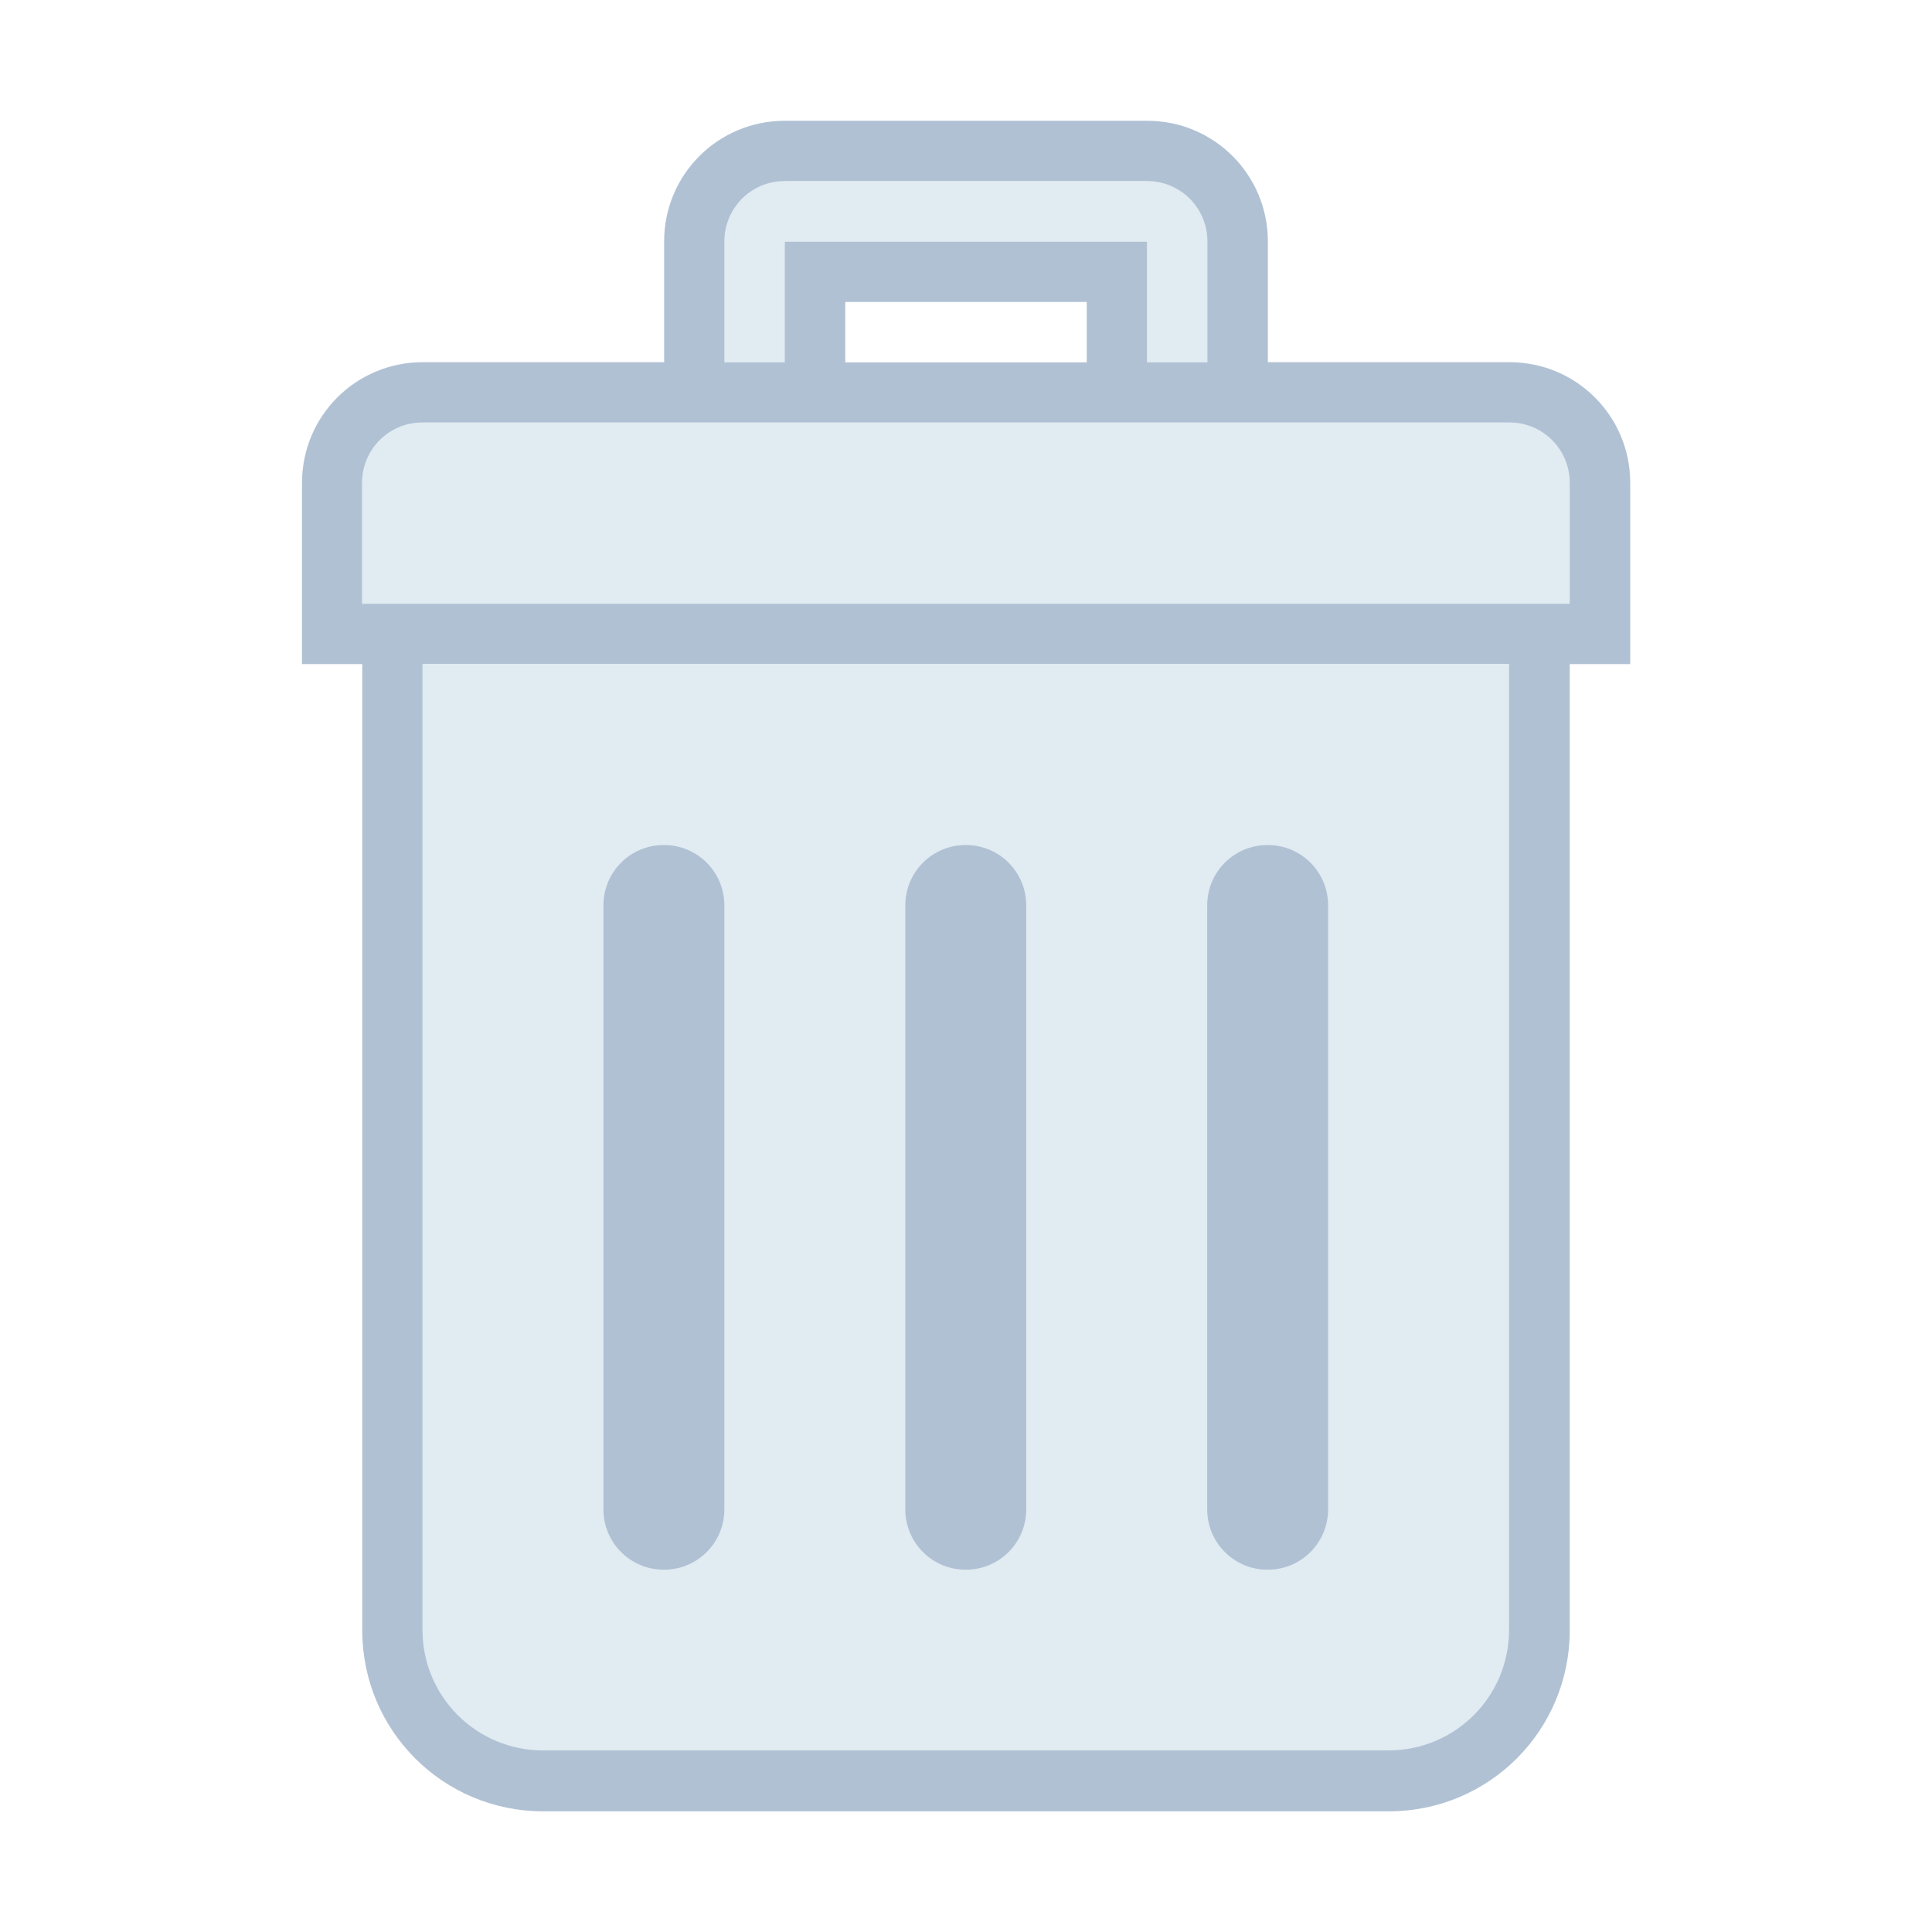
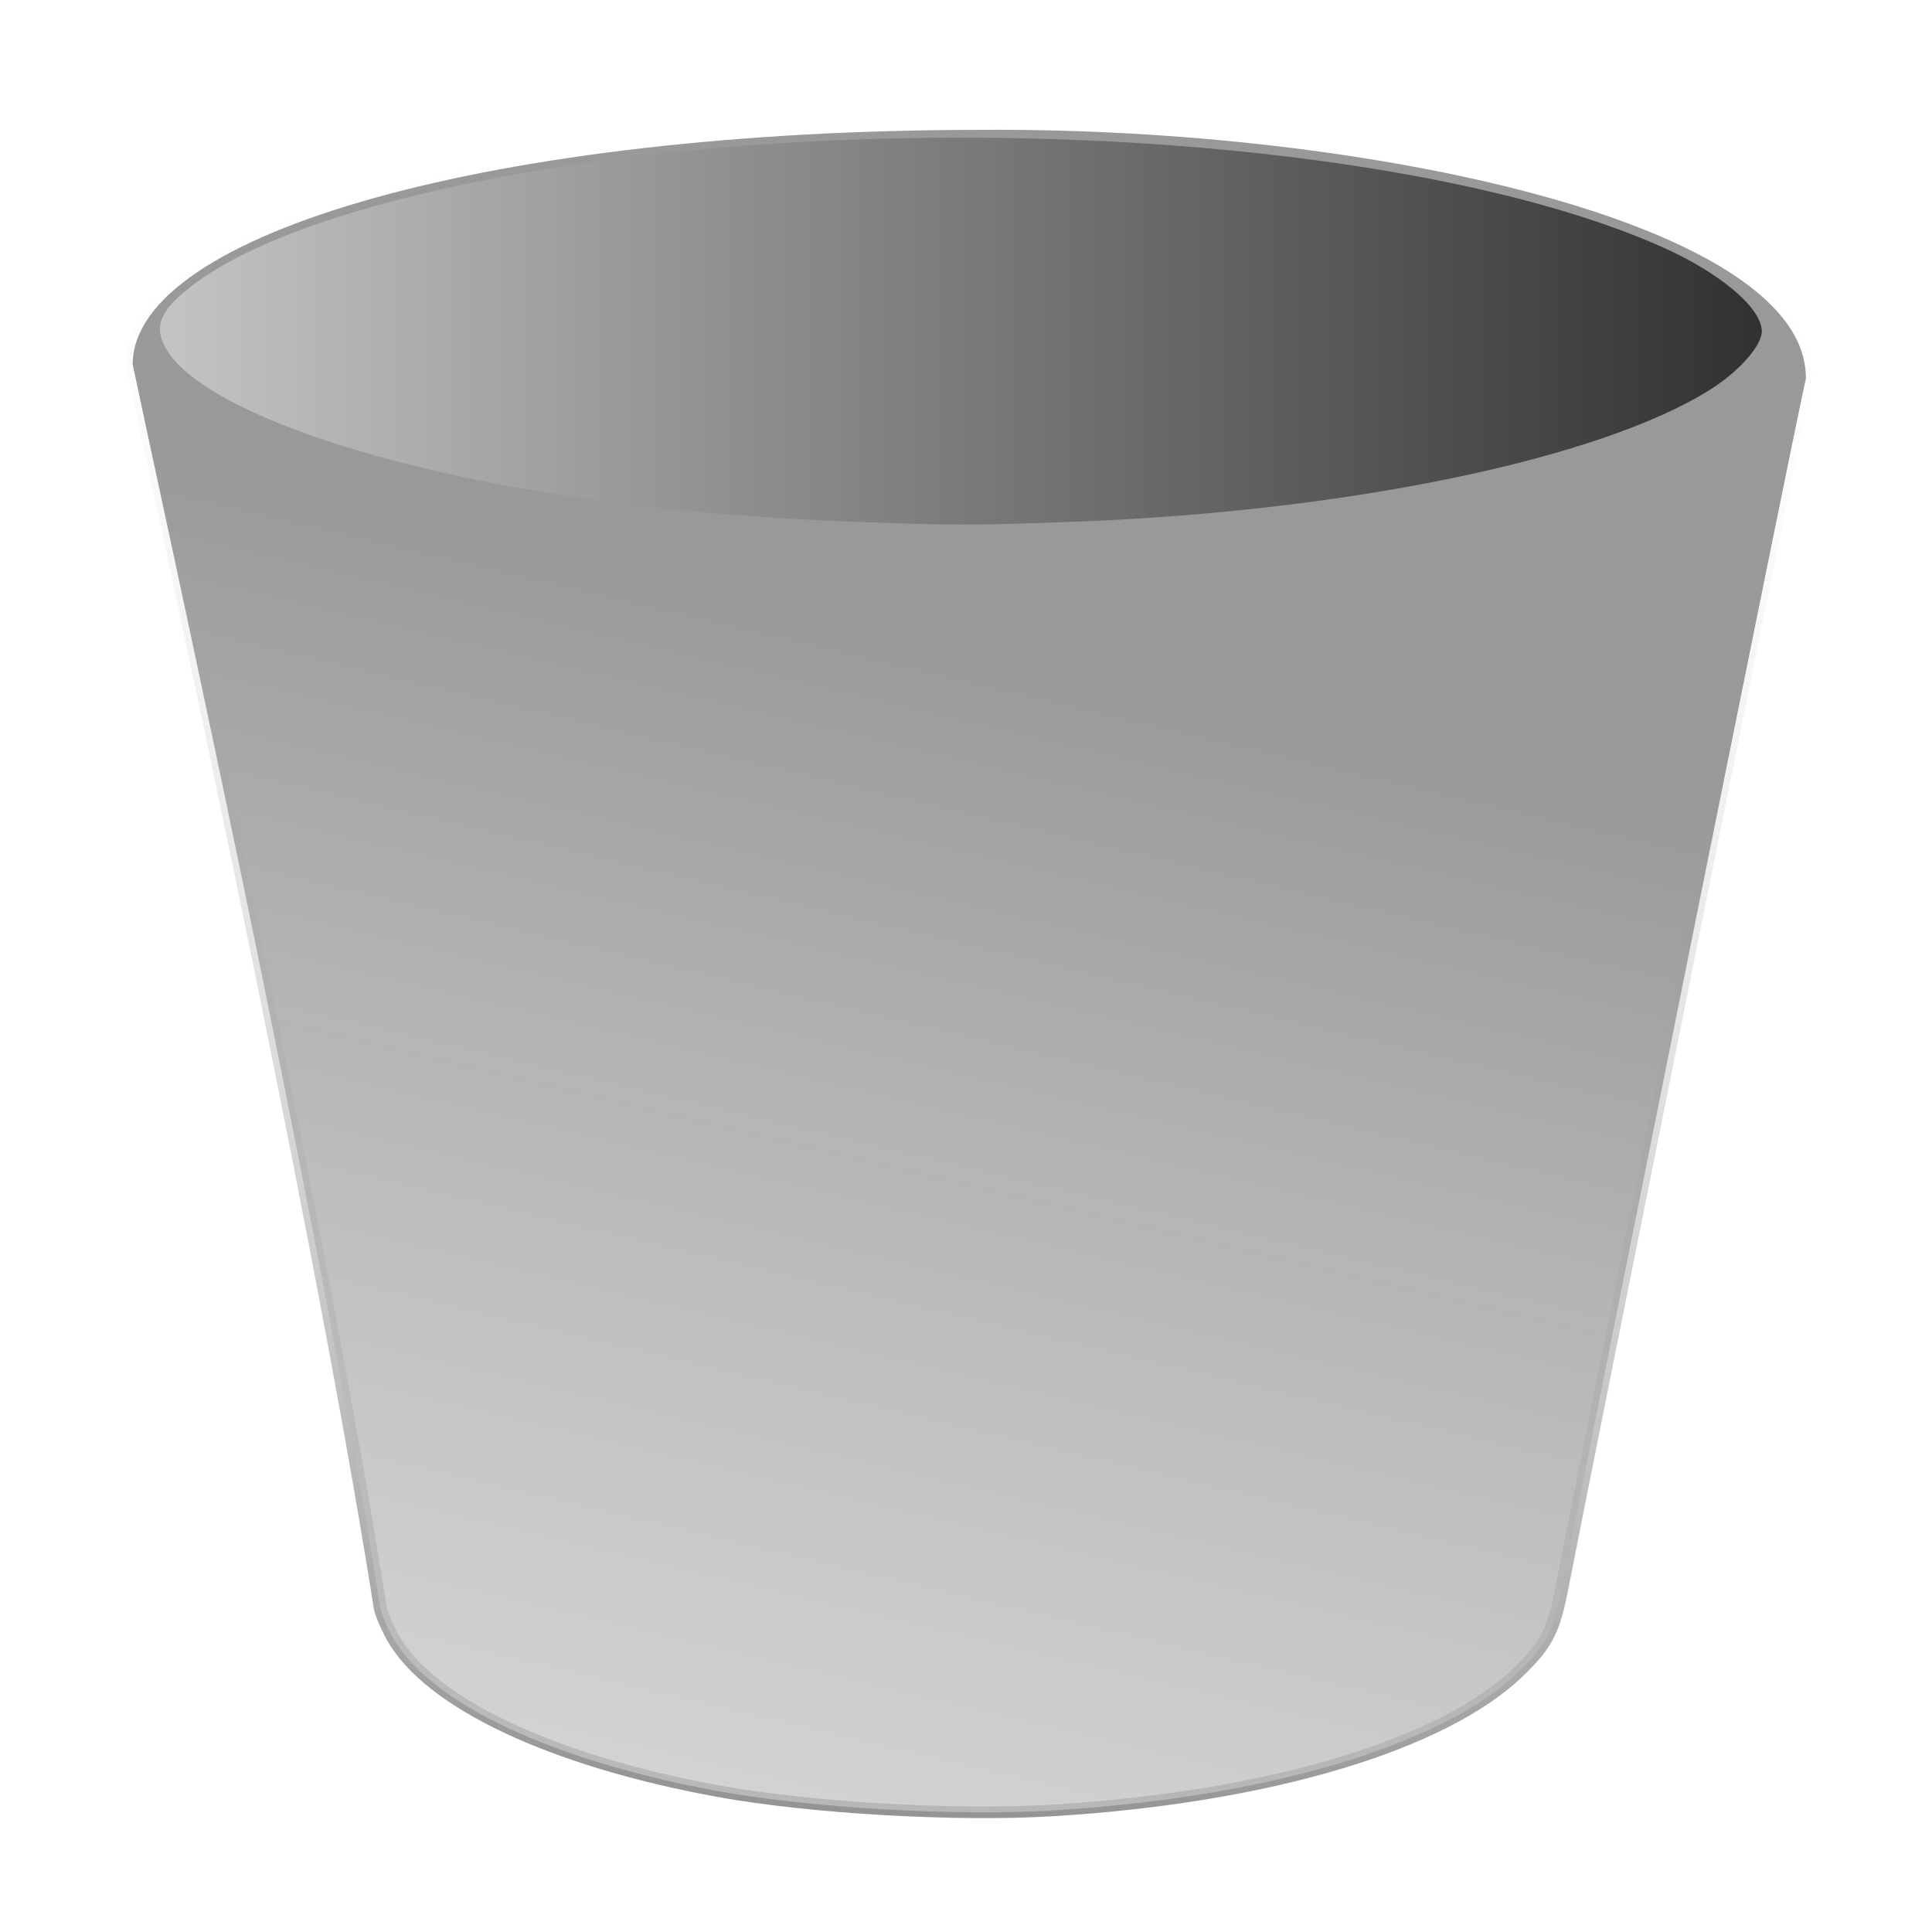
<svg xmlns="http://www.w3.org/2000/svg" width="32" height="32" viewBox="0 0 8.467 8.467" version="1.1" id="svg8">
-   <defs id="defs2" />
+   <defs id="defs2">
+     <linearGradient id="_Linear1" x2="1" gradientTransform="matrix(-32.1514,-553.175,553.175,-32.1514,335.264,607.267)" gradientUnits="userSpaceOnUse">
+       <stop style="stop-color:rgb(148,148,148)" offset="0" id="stop3" />
+       <stop style="stop-color:white;stop-opacity:0" offset="1" id="stop4" />
+     </linearGradient>
+     <linearGradient id="_Linear2" x2="1" gradientTransform="matrix(110.113,400.781,-400.781,110.113,324.111,220.337)" gradientUnits="userSpaceOnUse">
+       <stop style="stop-color:rgb(153,153,153)" offset="0" id="stop5" />
+       <stop style="stop-color:rgb(200,200,200);stop-opacity:.72" offset="1" id="stop6" />
+     </linearGradient>
+     <linearGradient id="_Linear3" x2="1" gradientTransform="matrix(467.008,0,0,467.008,86.978,120.502)" gradientUnits="userSpaceOnUse">
+       <stop style="stop-color:rgb(50,50,50)" offset="0" id="stop7" />
+       <stop style="stop-color:rgb(195,195,195)" offset="1" id="stop8" />
+     </linearGradient>
+   </defs>
  <g id="layer1" transform="translate(0,-288.5333)">
-     <g id="g1415" transform="translate(-1.5875,0.2645884)">
-       <path style="opacity:0.99;fill:#b0c1d4;fill-opacity:1;stroke:none;stroke-width:0.529;stroke-linecap:round;stroke-linejoin:round;stroke-miterlimit:4;stroke-dasharray:none;stroke-opacity:1" d="m 5.027,288.798 c -0.293,0 -0.529,0.236 -0.529,0.529 v 0.529 H 3.44 c -0.293,0 -0.529,0.236 -0.529,0.529 v 0.265 0.529 H 3.175 v 0.265 2.646 1.323 c 0,0.44 0.354,0.794 0.794,0.794 h 3.704 c 0.44,0 0.794,-0.354 0.794,-0.794 v -1.323 -2.646 -0.265 h 0.265 v -0.529 -0.265 c 0,-0.293 -0.236,-0.529 -0.529,-0.529 H 7.144 v -0.529 c 0,-0.293 -0.236,-0.529 -0.529,-0.529 z m 0.265,0.794 H 6.35 v 0.265 H 5.292 Z" id="rect4605-0" />
-       <path id="rect4632" d="m 5.027,289.062 c -0.147,0 -0.265,0.118 -0.265,0.265 v 0.265 0.265 h 0.265 v -0.529 h 1.587 v 0.529 h 0.265 v -0.265 -0.265 c 0,-0.147 -0.118,-0.265 -0.265,-0.265 z m -1.588,1.058 c -0.147,0 -0.265,0.118 -0.265,0.265 v 0.265 0.265 h 0.265 4.763 0.265 v -0.265 -0.265 c 0,-0.147 -0.118,-0.265 -0.265,-0.265 z m 0,1.058 v 0.529 2.381 1.323 c 0,0.293 0.236,0.529 0.529,0.529 h 3.704 c 0.293,0 0.529,-0.236 0.529,-0.529 v -1.323 -2.381 -0.529 H 7.673 3.969 Z m 1.058,0.794 c 0.147,0 0.265,0.118 0.265,0.265 v 2.646 c 0,0.147 -0.118,0.265 -0.265,0.265 -0.147,0 -0.265,-0.118 -0.265,-0.265 v -2.646 c 0,-0.147 0.118,-0.265 0.265,-0.265 z m 1.323,0 c 0.147,0 0.265,0.118 0.265,0.265 v 2.646 c 0,0.147 -0.118,0.265 -0.265,0.265 -0.147,0 -0.265,-0.118 -0.265,-0.265 v -2.646 c 0,-0.147 0.118,-0.265 0.265,-0.265 z m 1.323,0 c 0.147,0 0.265,0.118 0.265,0.265 v 2.646 c 0,0.147 -0.118,0.265 -0.265,0.265 -0.147,0 -0.265,-0.118 -0.265,-0.265 v -2.646 c 0,-0.147 0.118,-0.265 0.265,-0.265 z" style="opacity:0.99;fill:#e1ebf2;fill-opacity:1;stroke:none;stroke-width:0.529;stroke-linecap:round;stroke-linejoin:round;stroke-miterlimit:4;stroke-dasharray:none;stroke-opacity:1" />
+     <g id="g1" transform="matrix(0.2010595,0,0,0.1791274,-0.05036497,289.9723)">
+       <g id="path2-3" transform="matrix(-0.0747664,0,0,0.0747664,45.15554,-8.941706)" style="clip-rule:evenodd;fill-rule:evenodd;stroke-linejoin:round;stroke-miterlimit:1.414">
+         <path d="M 293.551,604.568 C 230.814,600.267 179.737,583.134 157.668,558.987 149.81,550.389 147.684,545.785 145.355,532.329 138.928,495.193 75.783,142.548 74.132,136.223 73.363,85.227 202.054,53.816 314.12,54.636 c 141.72,0 247.593,33.554 247.81,76.741 -8.537,45.645 -52.662,268.819 -72.055,405.927 0,1.692 -1.724,6.527 -3.832,10.746 -10.697,21.406 -46.563,40.375 -95.001,50.247 -26.961,5.494 -69.198,8.211 -97.491,6.271 z" style="fill:none;stroke:url(#_Linear1);stroke-width:3.8px" id="path1" />
+         <path d="M 293.551,604.568 C 230.814,600.267 179.737,583.134 157.668,558.987 149.81,550.389 147.684,545.785 145.355,532.329 138.928,495.193 75.783,142.548 74.132,136.223 73.363,85.227 202.054,53.816 314.12,54.636 c 141.72,0 247.593,33.554 247.81,76.741 -8.537,45.645 -52.662,268.819 -72.055,405.927 0,1.692 -1.724,6.527 -3.832,10.746 -10.697,21.406 -46.563,40.375 -95.001,50.247 -26.961,5.494 -69.198,8.211 -97.491,6.271 z" style="fill:url(#_Linear2);fill-rule:nonzero" id="path2" />
+       </g>
+       <g id="path4-6" transform="matrix(-0.0747664,0,0,0.0747664,45.15554,-8.941706)" style="clip-rule:evenodd;fill-rule:evenodd;stroke-linejoin:round;stroke-miterlimit:1.414">
+         <path d="m 290.03,182.988 c -81.064,-3.12 -155.973,-20.451 -188.322,-43.571 -8.209,-5.867 -14.753,-14.236 -14.73,-18.838 0.039,-7.788 12.445,-19.427 29.85,-28.002 74.486,-36.699 228.626,-46.472 341.619,-21.659 39.03,8.57 68.521,20.249 84.812,33.584 11.015,9.017 13.091,14.738 8.305,22.877 -11.247,19.124 -61.329,38.595 -124.345,48.343 -25.364,3.923 -49.512,6.151 -79.429,7.327 -26.187,1.03 -29.505,1.026 -57.76,-0.061 z" style="fill:url(#_Linear3);fill-rule:nonzero" id="path3" />
+       </g>
    </g>
  </g>
</svg>
